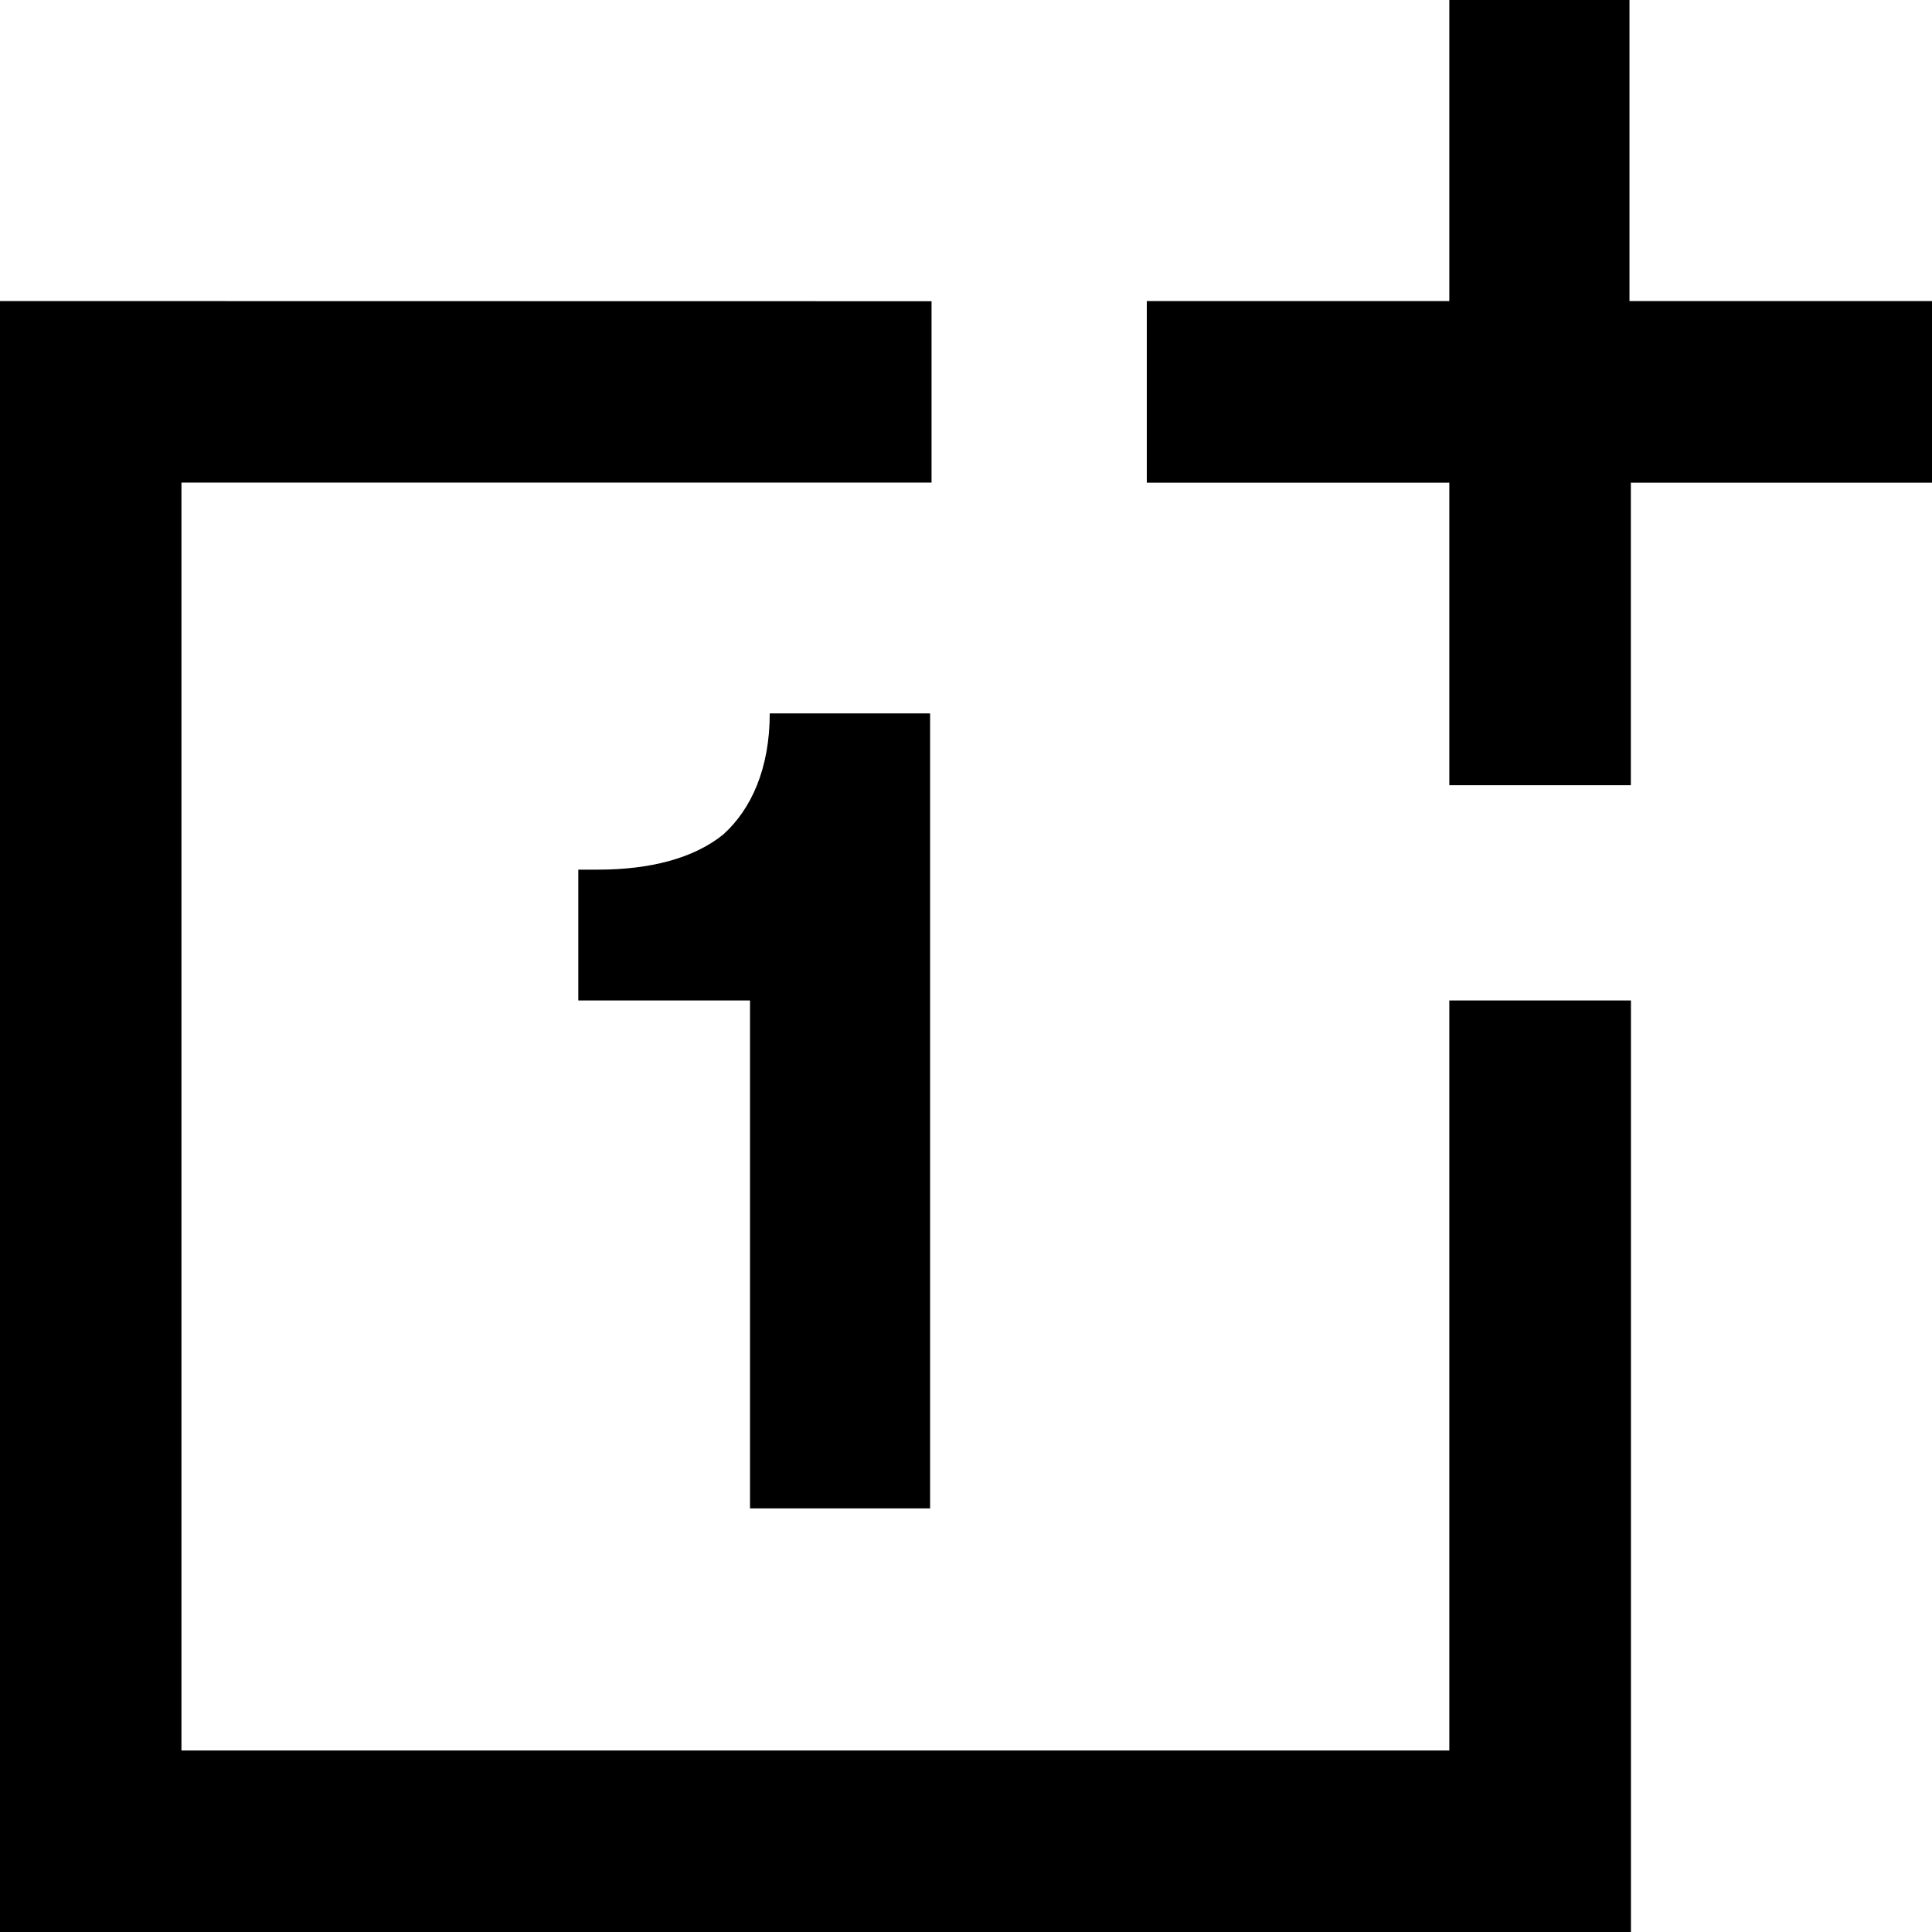
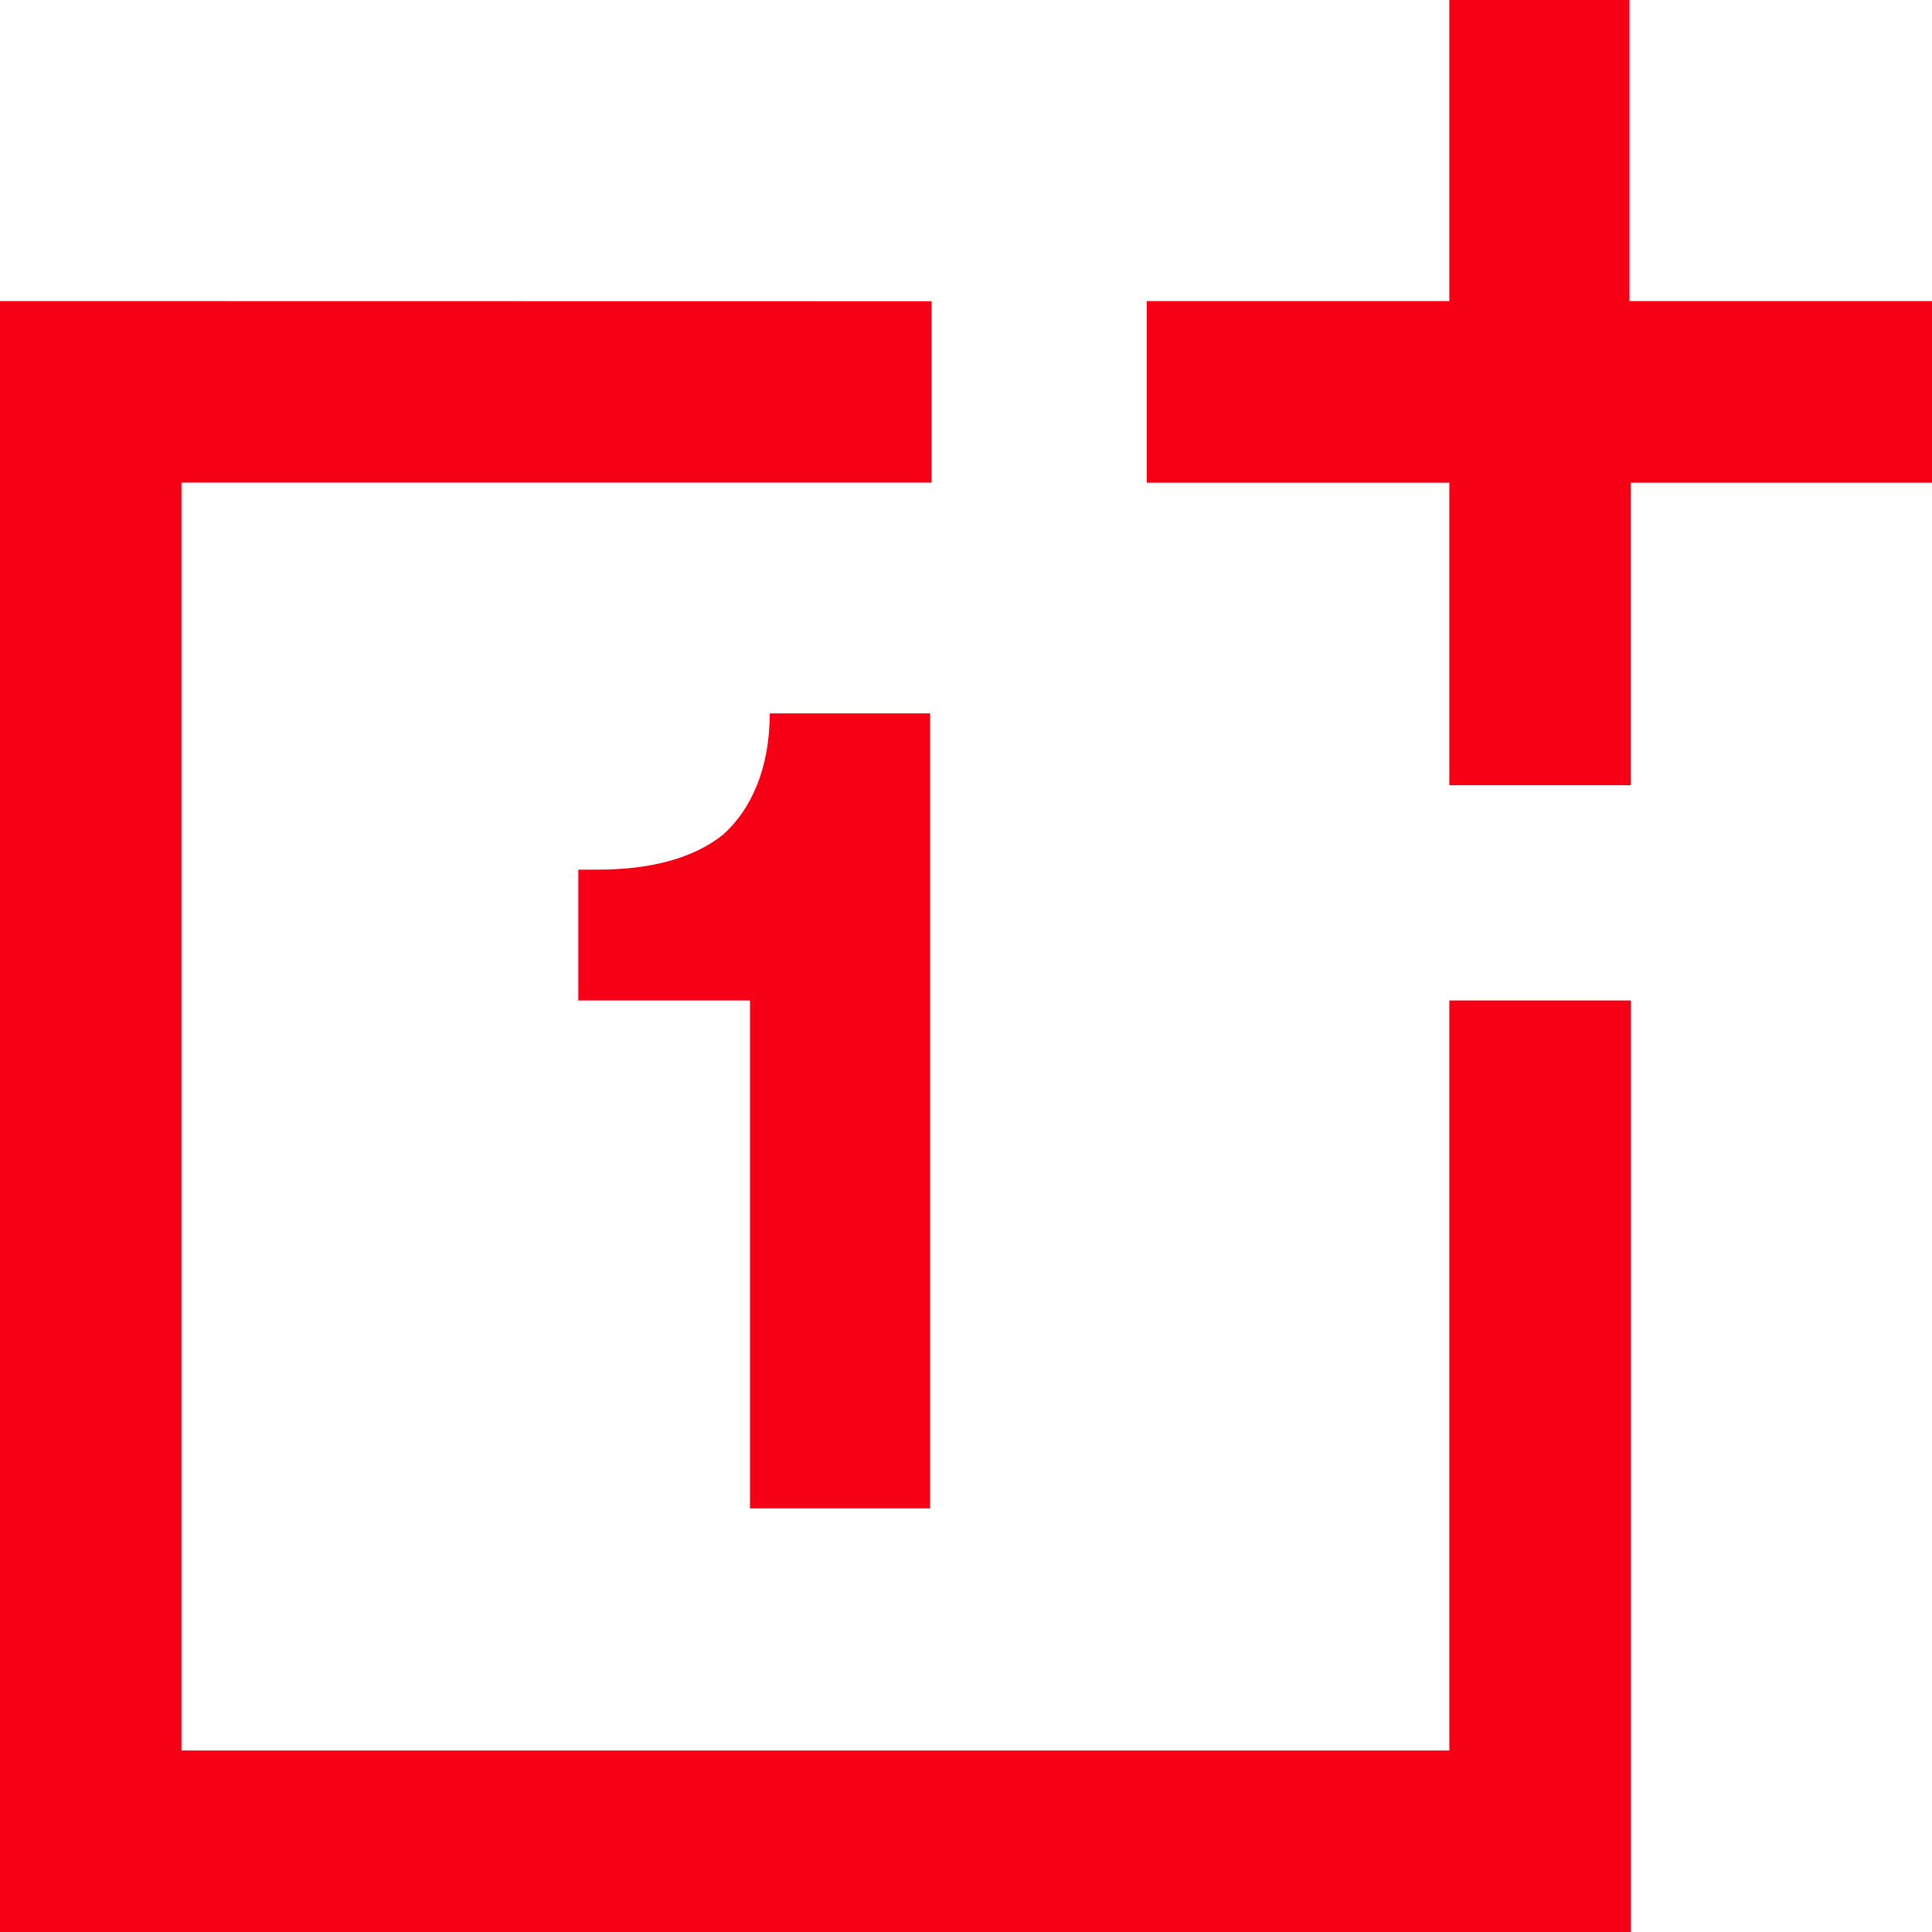
<svg xmlns="http://www.w3.org/2000/svg" role="img" viewBox="0 0 24 24">
-   <path d="M0 3.74V24h20.26V12.428h-2.256v9.317H2.254V5.995h9.318V3.742zM18.004 0v3.74h-3.758v2.256h3.758v3.758h2.255V5.996H24V3.74h-3.758V0zm-6.45 18.756V8.862H9.562c0 .682-.228 1.189-.577 1.504-.367.297-.91.437-1.556.437h-.245v1.625h2.133v6.31h2.237z" />
+   <path fill="#F50014" d="M0 3.74V24h20.26V12.428h-2.256v9.317H2.254V5.995h9.318V3.742zM18.004 0v3.74h-3.758v2.256h3.758v3.758h2.255V5.996H24V3.74h-3.758V0zm-6.45 18.756V8.862H9.562c0 .682-.228 1.189-.577 1.504-.367.297-.91.437-1.556.437h-.245v1.625h2.133v6.31h2.237z" />
</svg>
